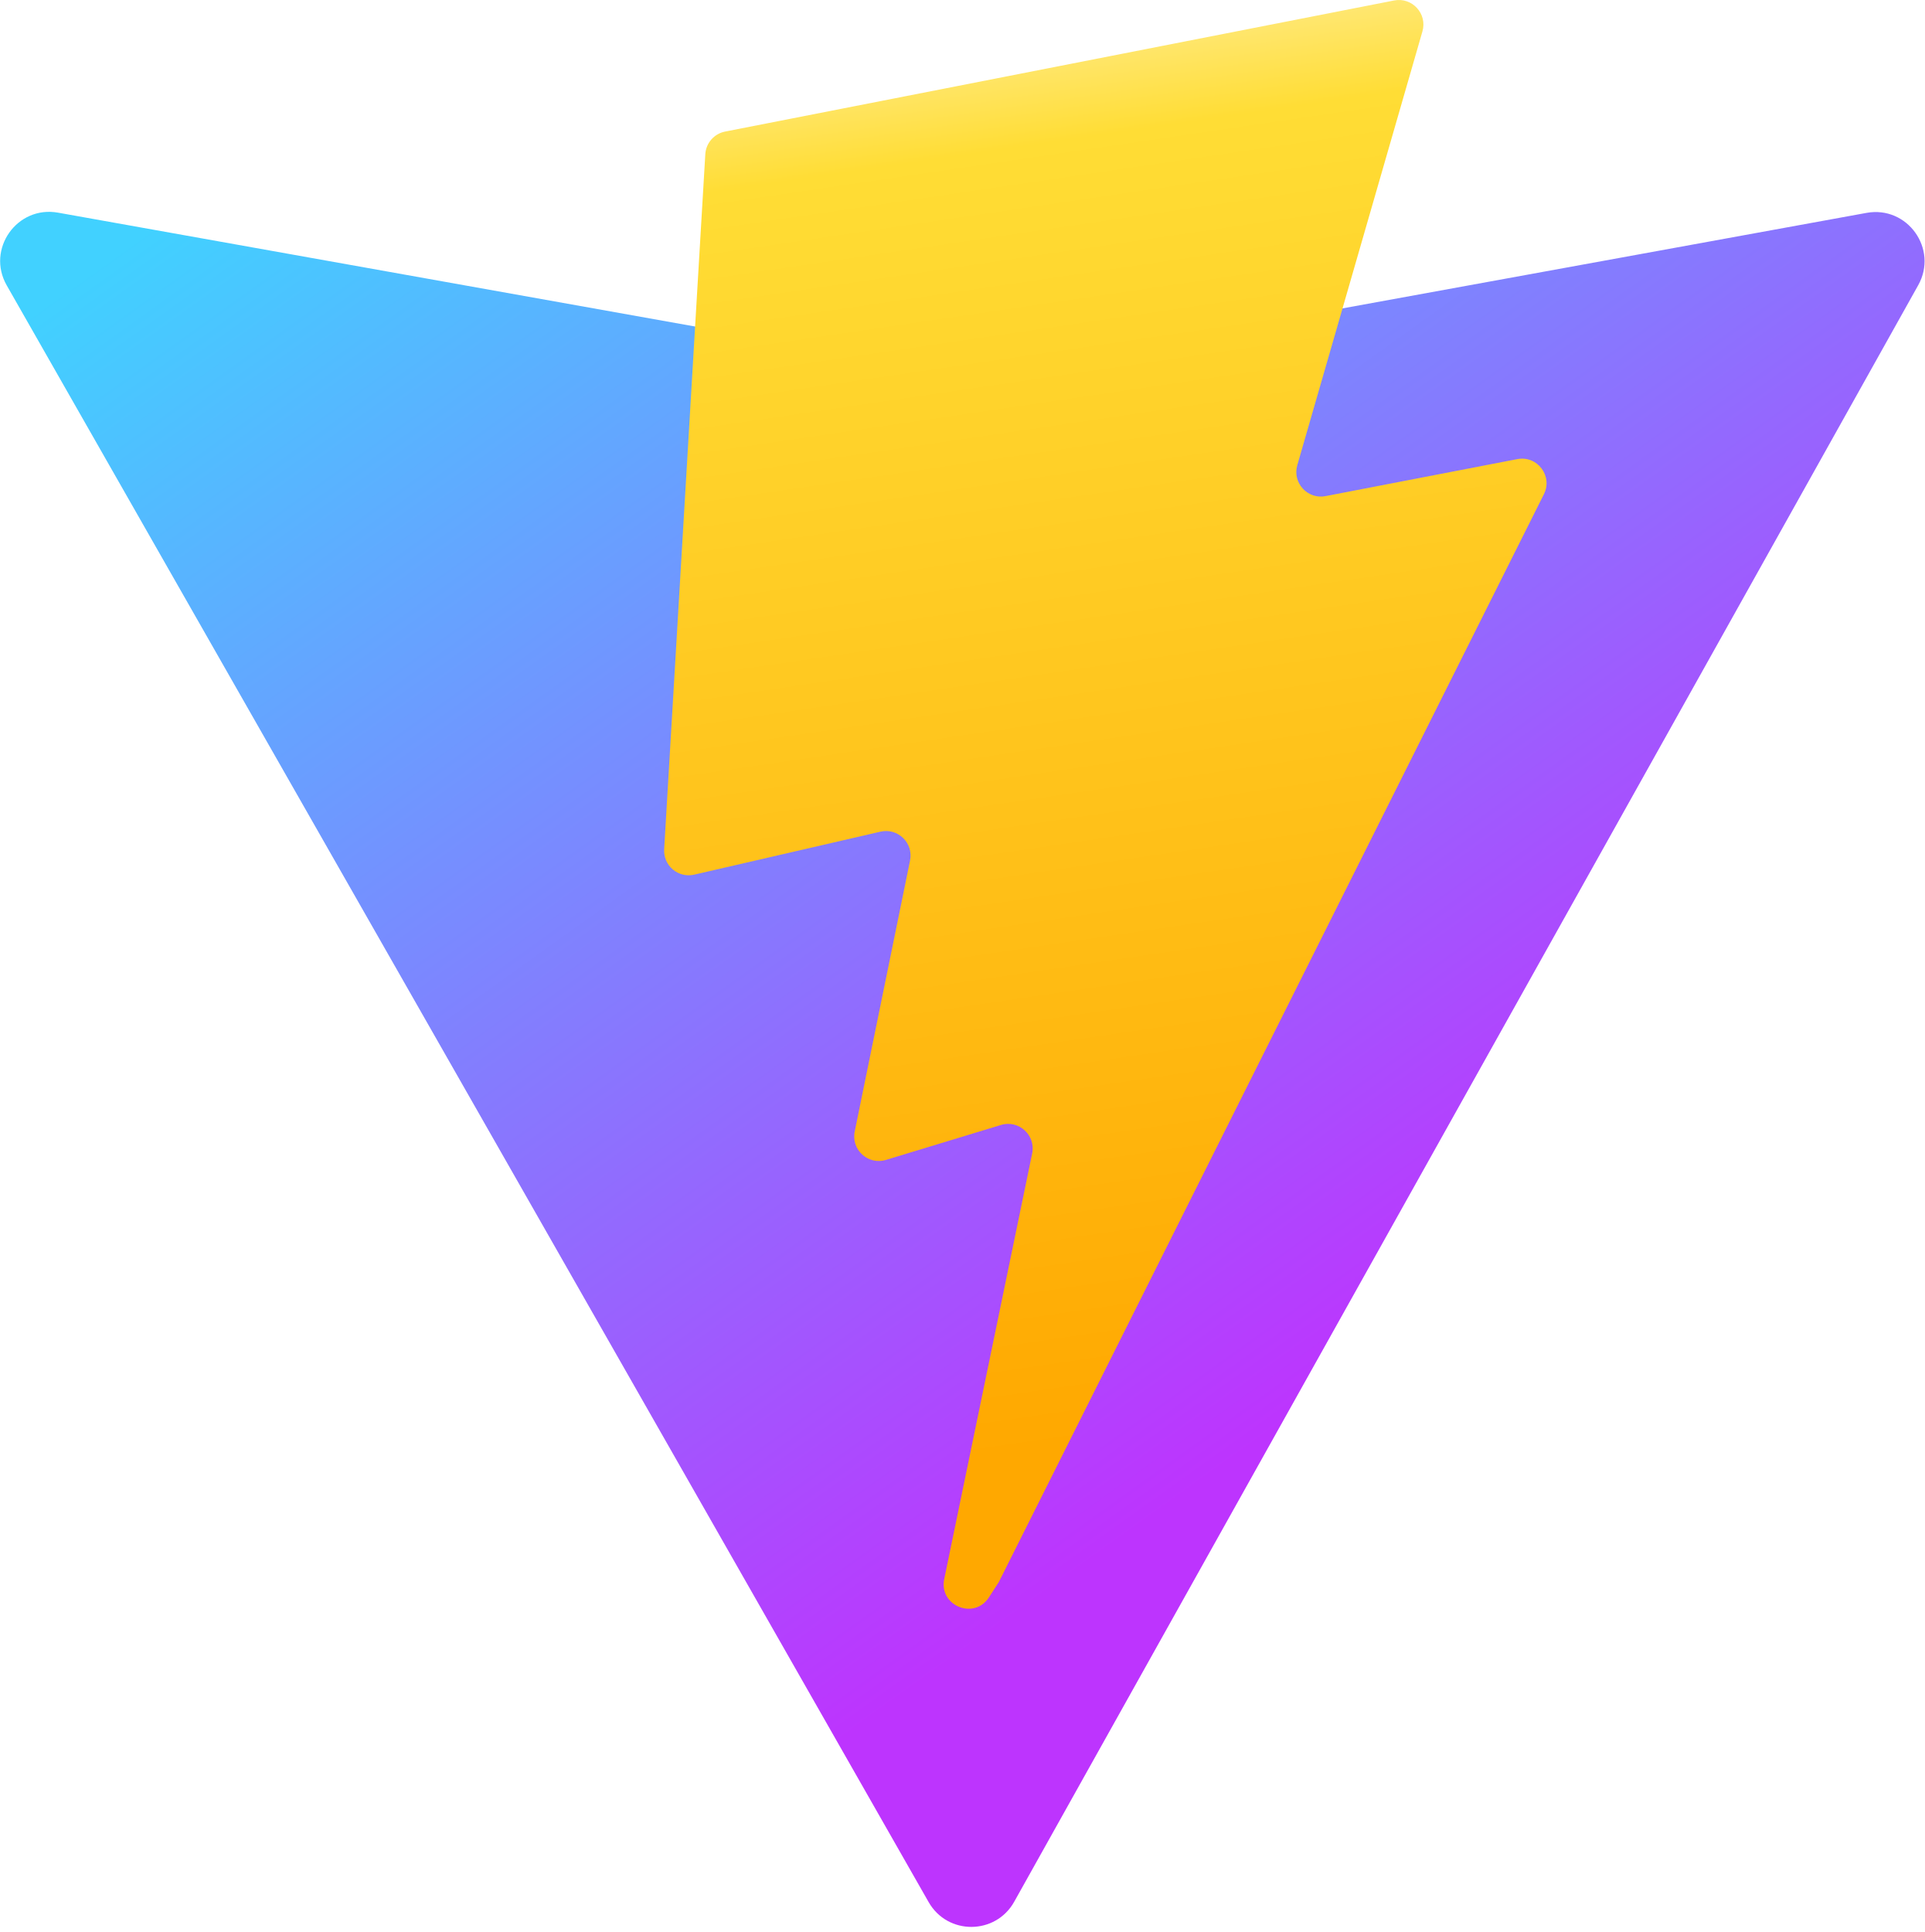
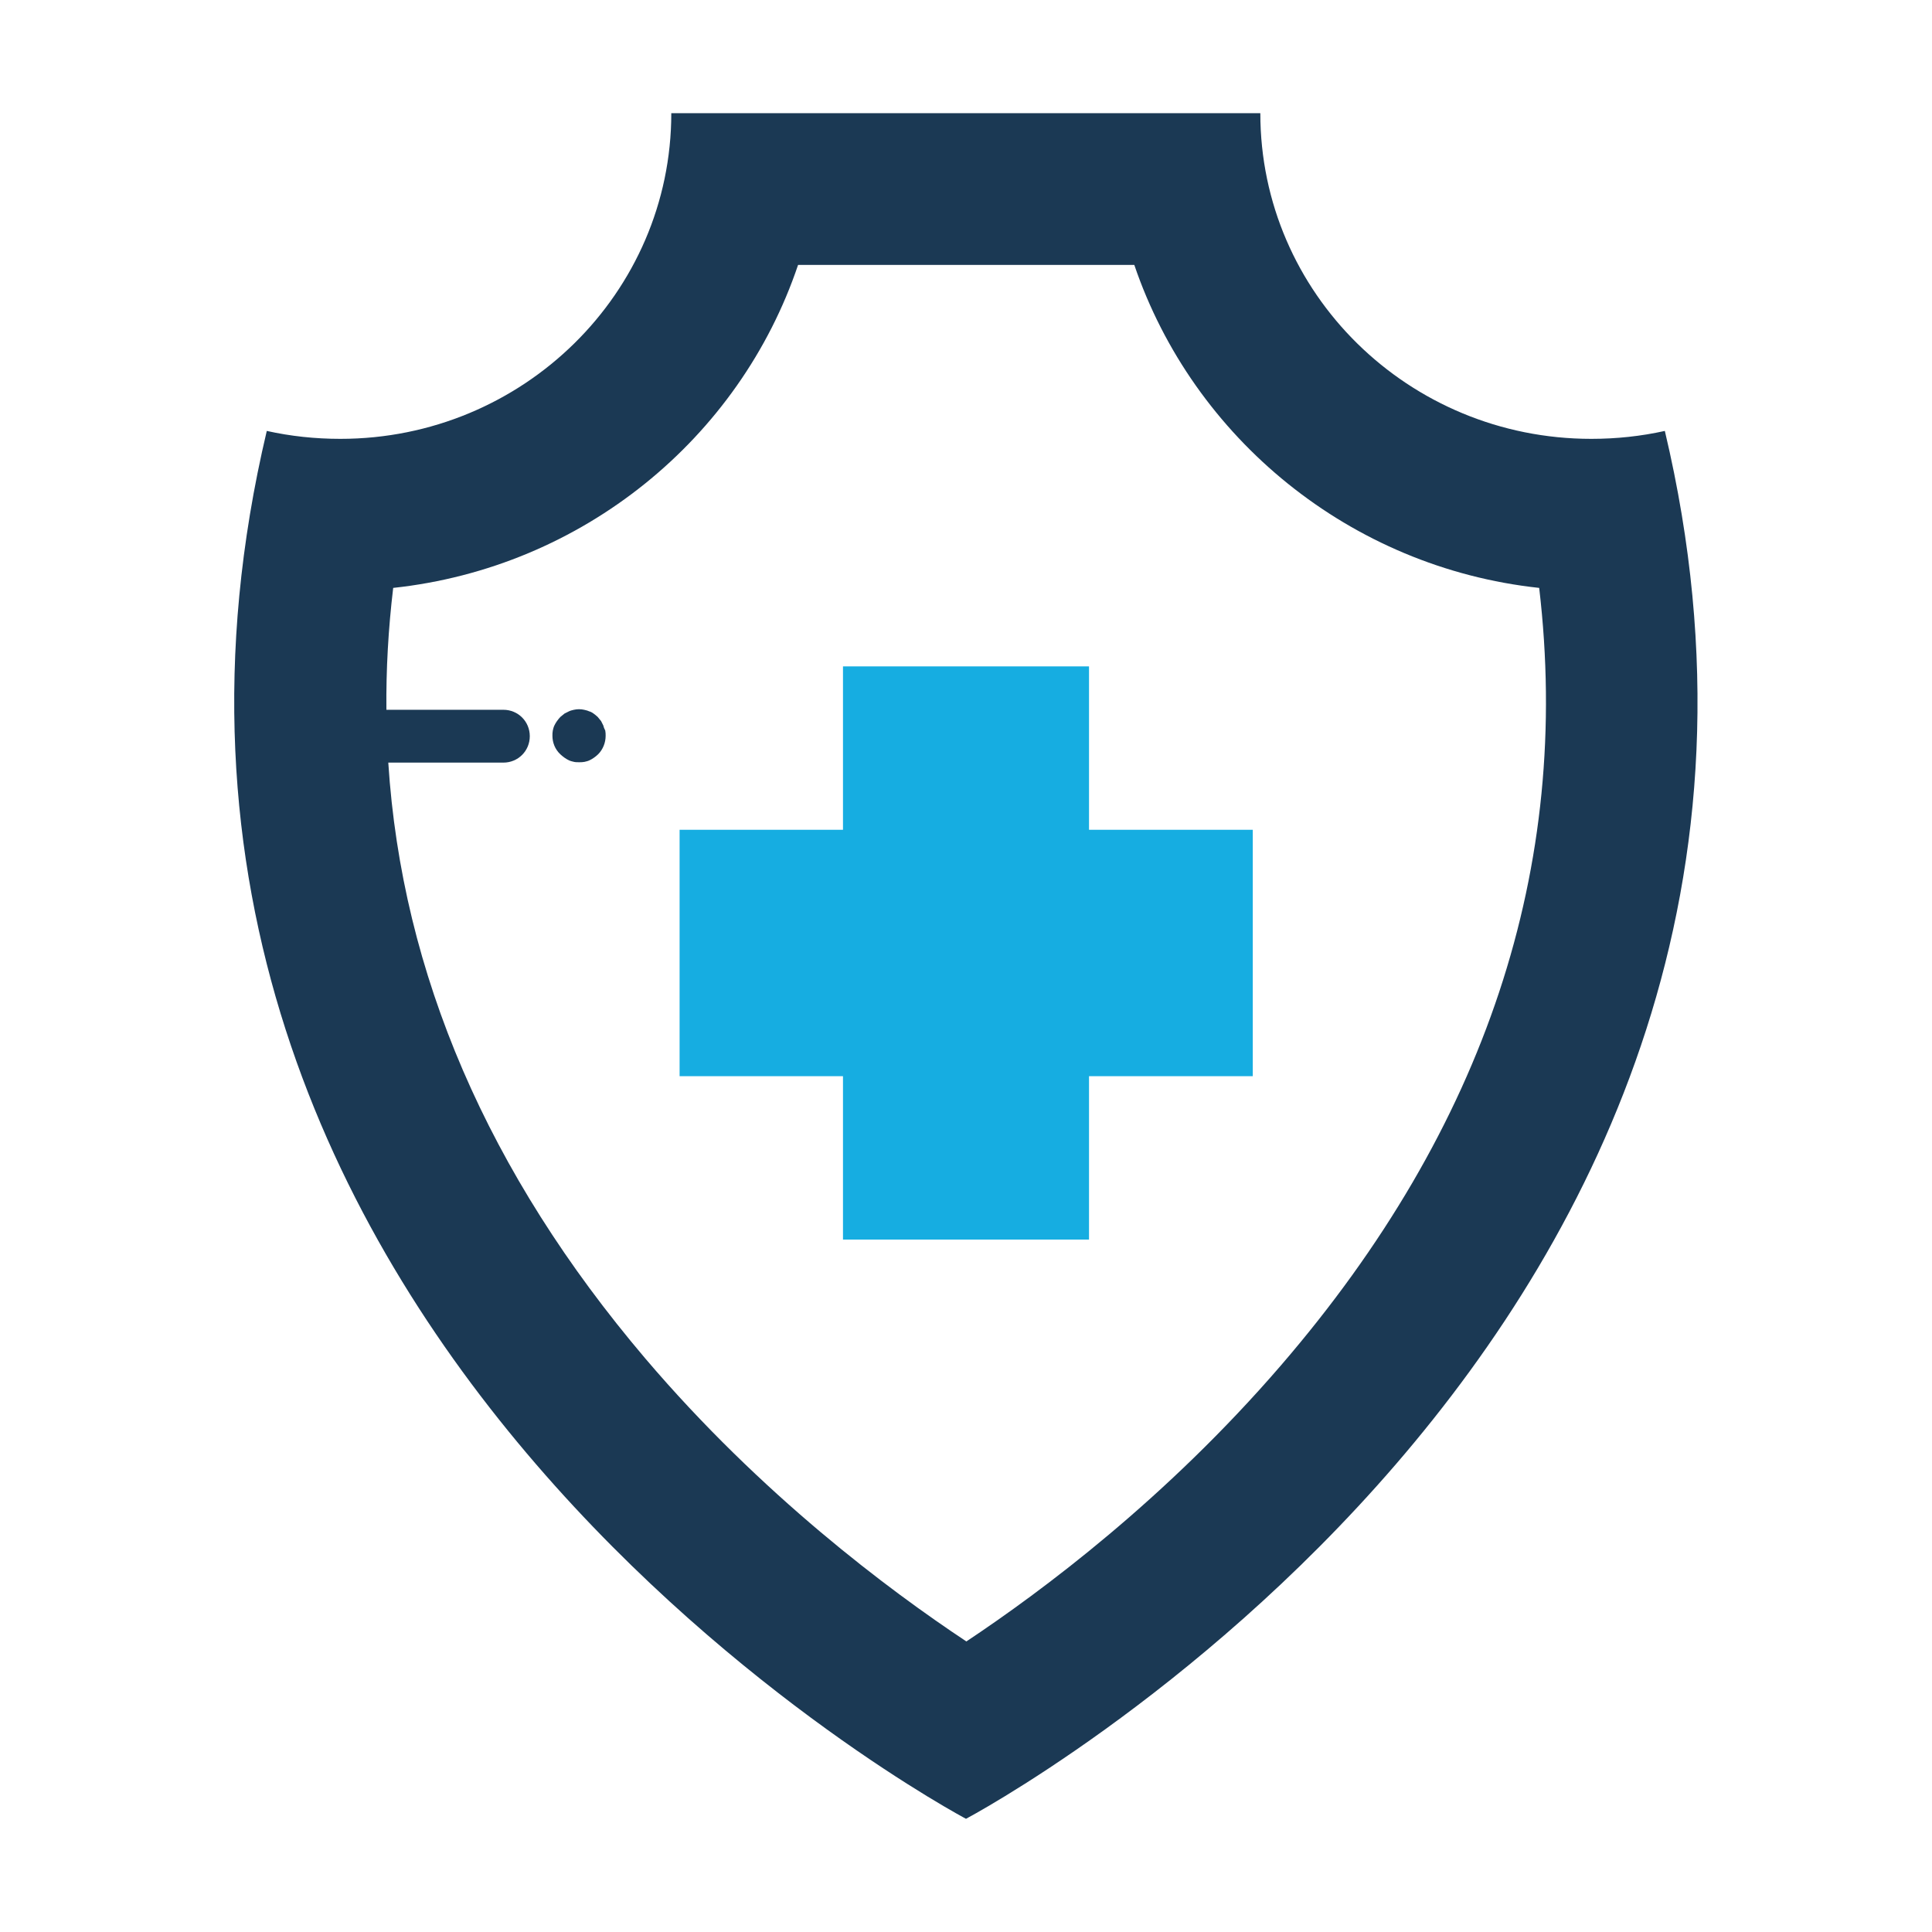
- <svg xmlns="http://www.w3.org/2000/svg" aria-hidden="true" role="img" class="iconify iconify--logos" width="31.88" height="32" preserveAspectRatio="xMidYMid meet" viewBox="0 0 256 257">
-   <defs>
-     <linearGradient id="IconifyId1813088fe1fbc01fb466" x1="-.828%" x2="57.636%" y1="7.652%" y2="78.411%">
-       <stop offset="0%" stop-color="#41D1FF" />
-       <stop offset="100%" stop-color="#BD34FE" />
-     </linearGradient>
-     <linearGradient id="IconifyId1813088fe1fbc01fb467" x1="43.376%" x2="50.316%" y1="2.242%" y2="89.03%">
-       <stop offset="0%" stop-color="#FFEA83" />
-       <stop offset="8.333%" stop-color="#FFDD35" />
-       <stop offset="100%" stop-color="#FFA800" />
-     </linearGradient>
-   </defs>
-   <path fill="url(#IconifyId1813088fe1fbc01fb466)" d="M255.153 37.938L134.897 252.976c-2.483 4.44-8.862 4.466-11.382.048L.875 37.958c-2.746-4.814 1.371-10.646 6.827-9.67l120.385 21.517a6.537 6.537 0 0 0 2.322-.004l117.867-21.483c5.438-.991 9.574 4.796 6.877 9.62Z" />
-   <path fill="url(#IconifyId1813088fe1fbc01fb467)" d="M185.432.063L96.44 17.501a3.268 3.268 0 0 0-2.634 3.014l-5.474 92.456a3.268 3.268 0 0 0 3.997 3.378l24.777-5.718c2.318-.535 4.413 1.507 3.936 3.838l-7.361 36.047c-.495 2.426 1.782 4.5 4.151 3.78l15.304-4.649c2.372-.72 4.652 1.36 4.15 3.788l-11.698 56.621c-.732 3.542 3.979 5.473 5.943 2.437l1.313-2.028l72.516-144.72c1.215-2.423-.88-5.186-3.54-4.672l-25.505 4.922c-2.396.462-4.435-1.77-3.759-4.114l16.646-57.705c.677-2.35-1.37-4.583-3.769-4.113Z" />
+ <svg xmlns="http://www.w3.org/2000/svg" width="800px" height="800px" viewBox="0 0 512 512" id="Layer_1" version="1.1" xml:space="preserve">
+   <style type="text/css">
+ 	.st0{fill:#1B3954;}
+ 	.st1{fill:#16ADE1;}
+ </style>
+   <g>
+     <g>
+       <g>
+         <polygon class="st1" points="288.6,176.6 223.4,176.6 223.4,219.9 180.1,219.9 180.1,285.2 223.4,285.2 223.4,328.5 288.6,328.5      288.6,285.2 332,285.2 332,219.9 288.6,219.9    " />
+       </g>
+       <path class="st0" d="M441.2,114.2c-6.3,1.4-12.8,2.1-19.5,2.1c-48.4,0-87.7-38.6-87.7-86.3H177.9c0,47.6-39.3,86.3-87.7,86.3    c-6.7,0-13.2-0.7-19.5-2.1C13.9,354,256,482,256,482S498.1,354,441.2,114.2z M339.5,361.8c-30.5,35.4-63.4,59.9-83.4,73.2    c-20.5-13.6-54.4-38.9-85.1-75c-41.7-49.1-64.5-102-68.1-157.9h30.5c3.9,0,7-3.1,7-7c0-3.9-3.1-7-7-7h-31    c-0.1-10.7,0.5-21.4,1.8-32.3c50.2-5.4,91.8-39.6,107.3-85.6h89.1c15.6,45.9,57.2,80.2,107.3,85.6    C416.6,229.7,393.7,298.9,339.5,361.8z" />
+       <path class="st0" d="M159.9,192.3c-0.2-0.4-0.4-0.8-0.6-1.2c-0.3-0.4-0.6-0.7-0.9-1.1c-0.3-0.3-0.7-0.6-1.1-0.9    c-0.4-0.3-0.8-0.5-1.2-0.6c-0.4-0.2-0.9-0.3-1.3-0.4c-0.9-0.2-1.8-0.2-2.7,0c-0.4,0.1-0.9,0.2-1.3,0.4c-0.4,0.2-0.8,0.4-1.2,0.6    c-0.4,0.3-0.7,0.6-1.1,0.9c-0.3,0.3-0.6,0.7-0.9,1.1c-0.3,0.4-0.5,0.8-0.7,1.2c-0.2,0.4-0.3,0.9-0.4,1.3c-0.1,0.5-0.1,0.9-0.1,1.4    c0,1.8,0.7,3.6,2.1,4.9c0.3,0.3,0.7,0.6,1.1,0.9s0.8,0.5,1.2,0.7c0.4,0.2,0.9,0.3,1.3,0.4c0.4,0.1,0.9,0.1,1.4,0.1    c0.5,0,0.9,0,1.4-0.1c0.4-0.1,0.9-0.2,1.3-0.4c0.4-0.2,0.8-0.4,1.2-0.7c0.4-0.3,0.7-0.5,1.1-0.9c1.3-1.3,2-3.1,2-4.9    c0-0.4,0-0.9-0.1-1.4C160.2,193.2,160,192.8,159.9,192.3z" />
+     </g>
+   </g>
</svg>
